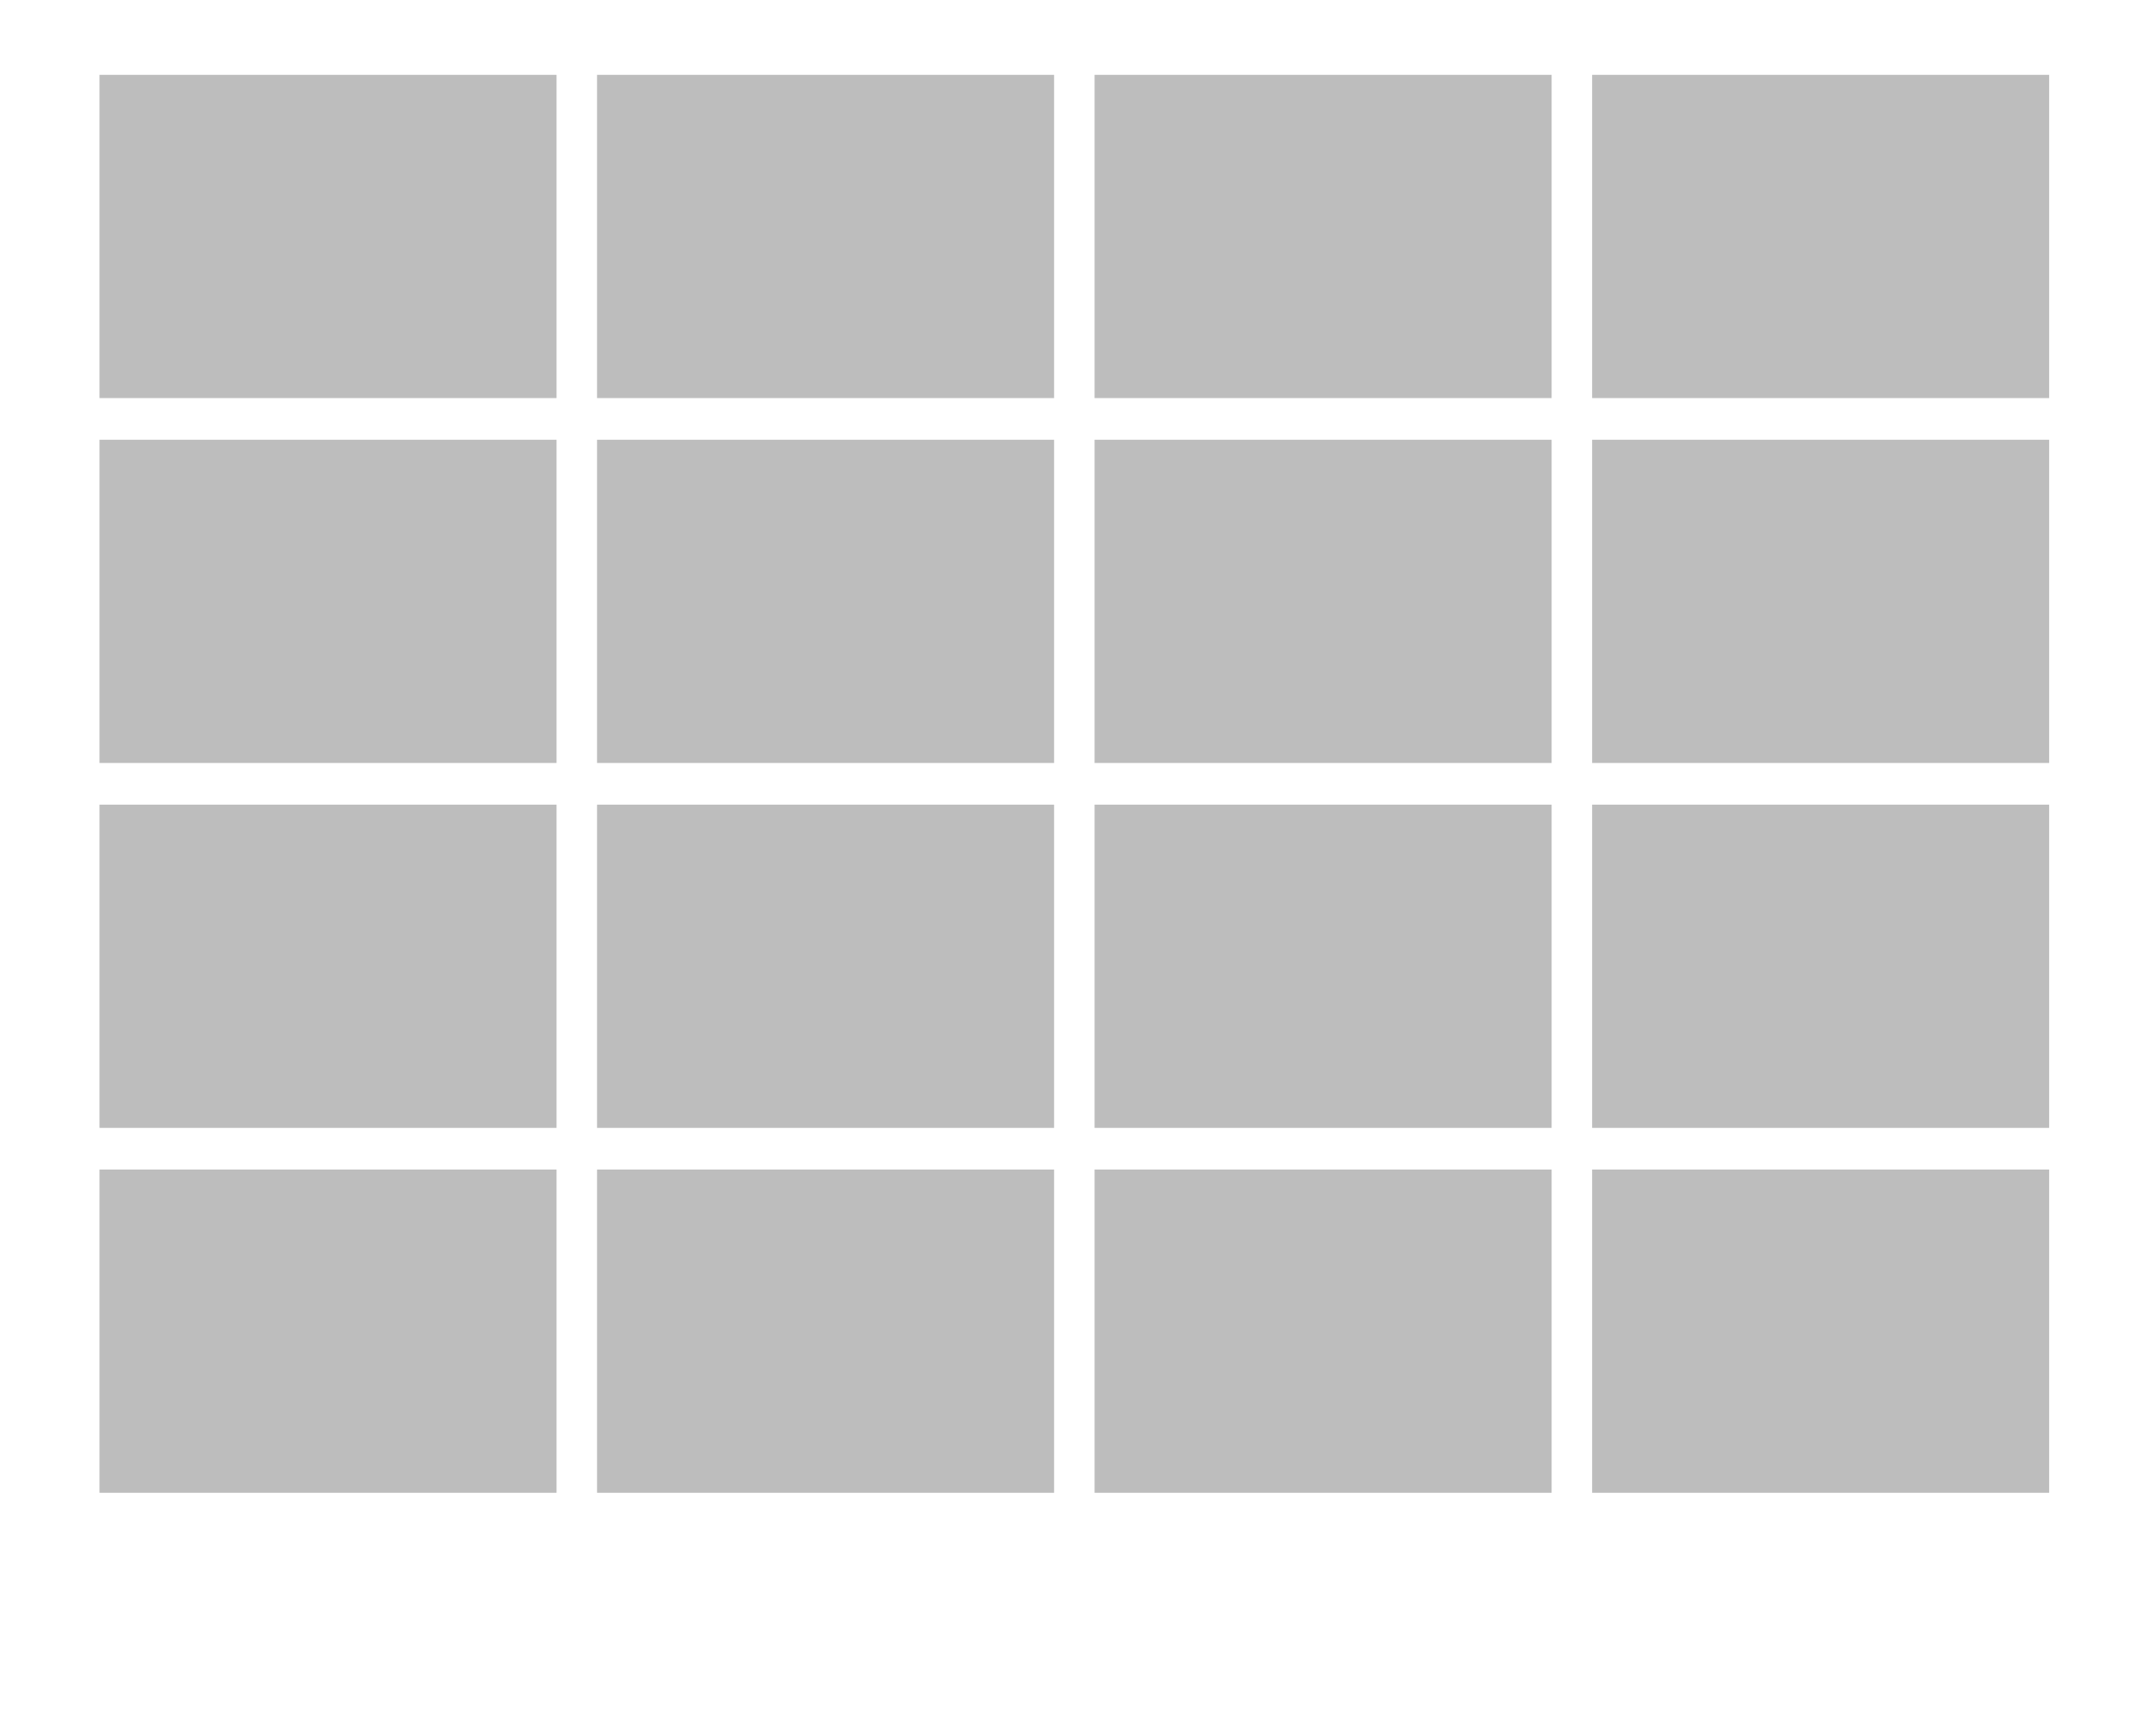
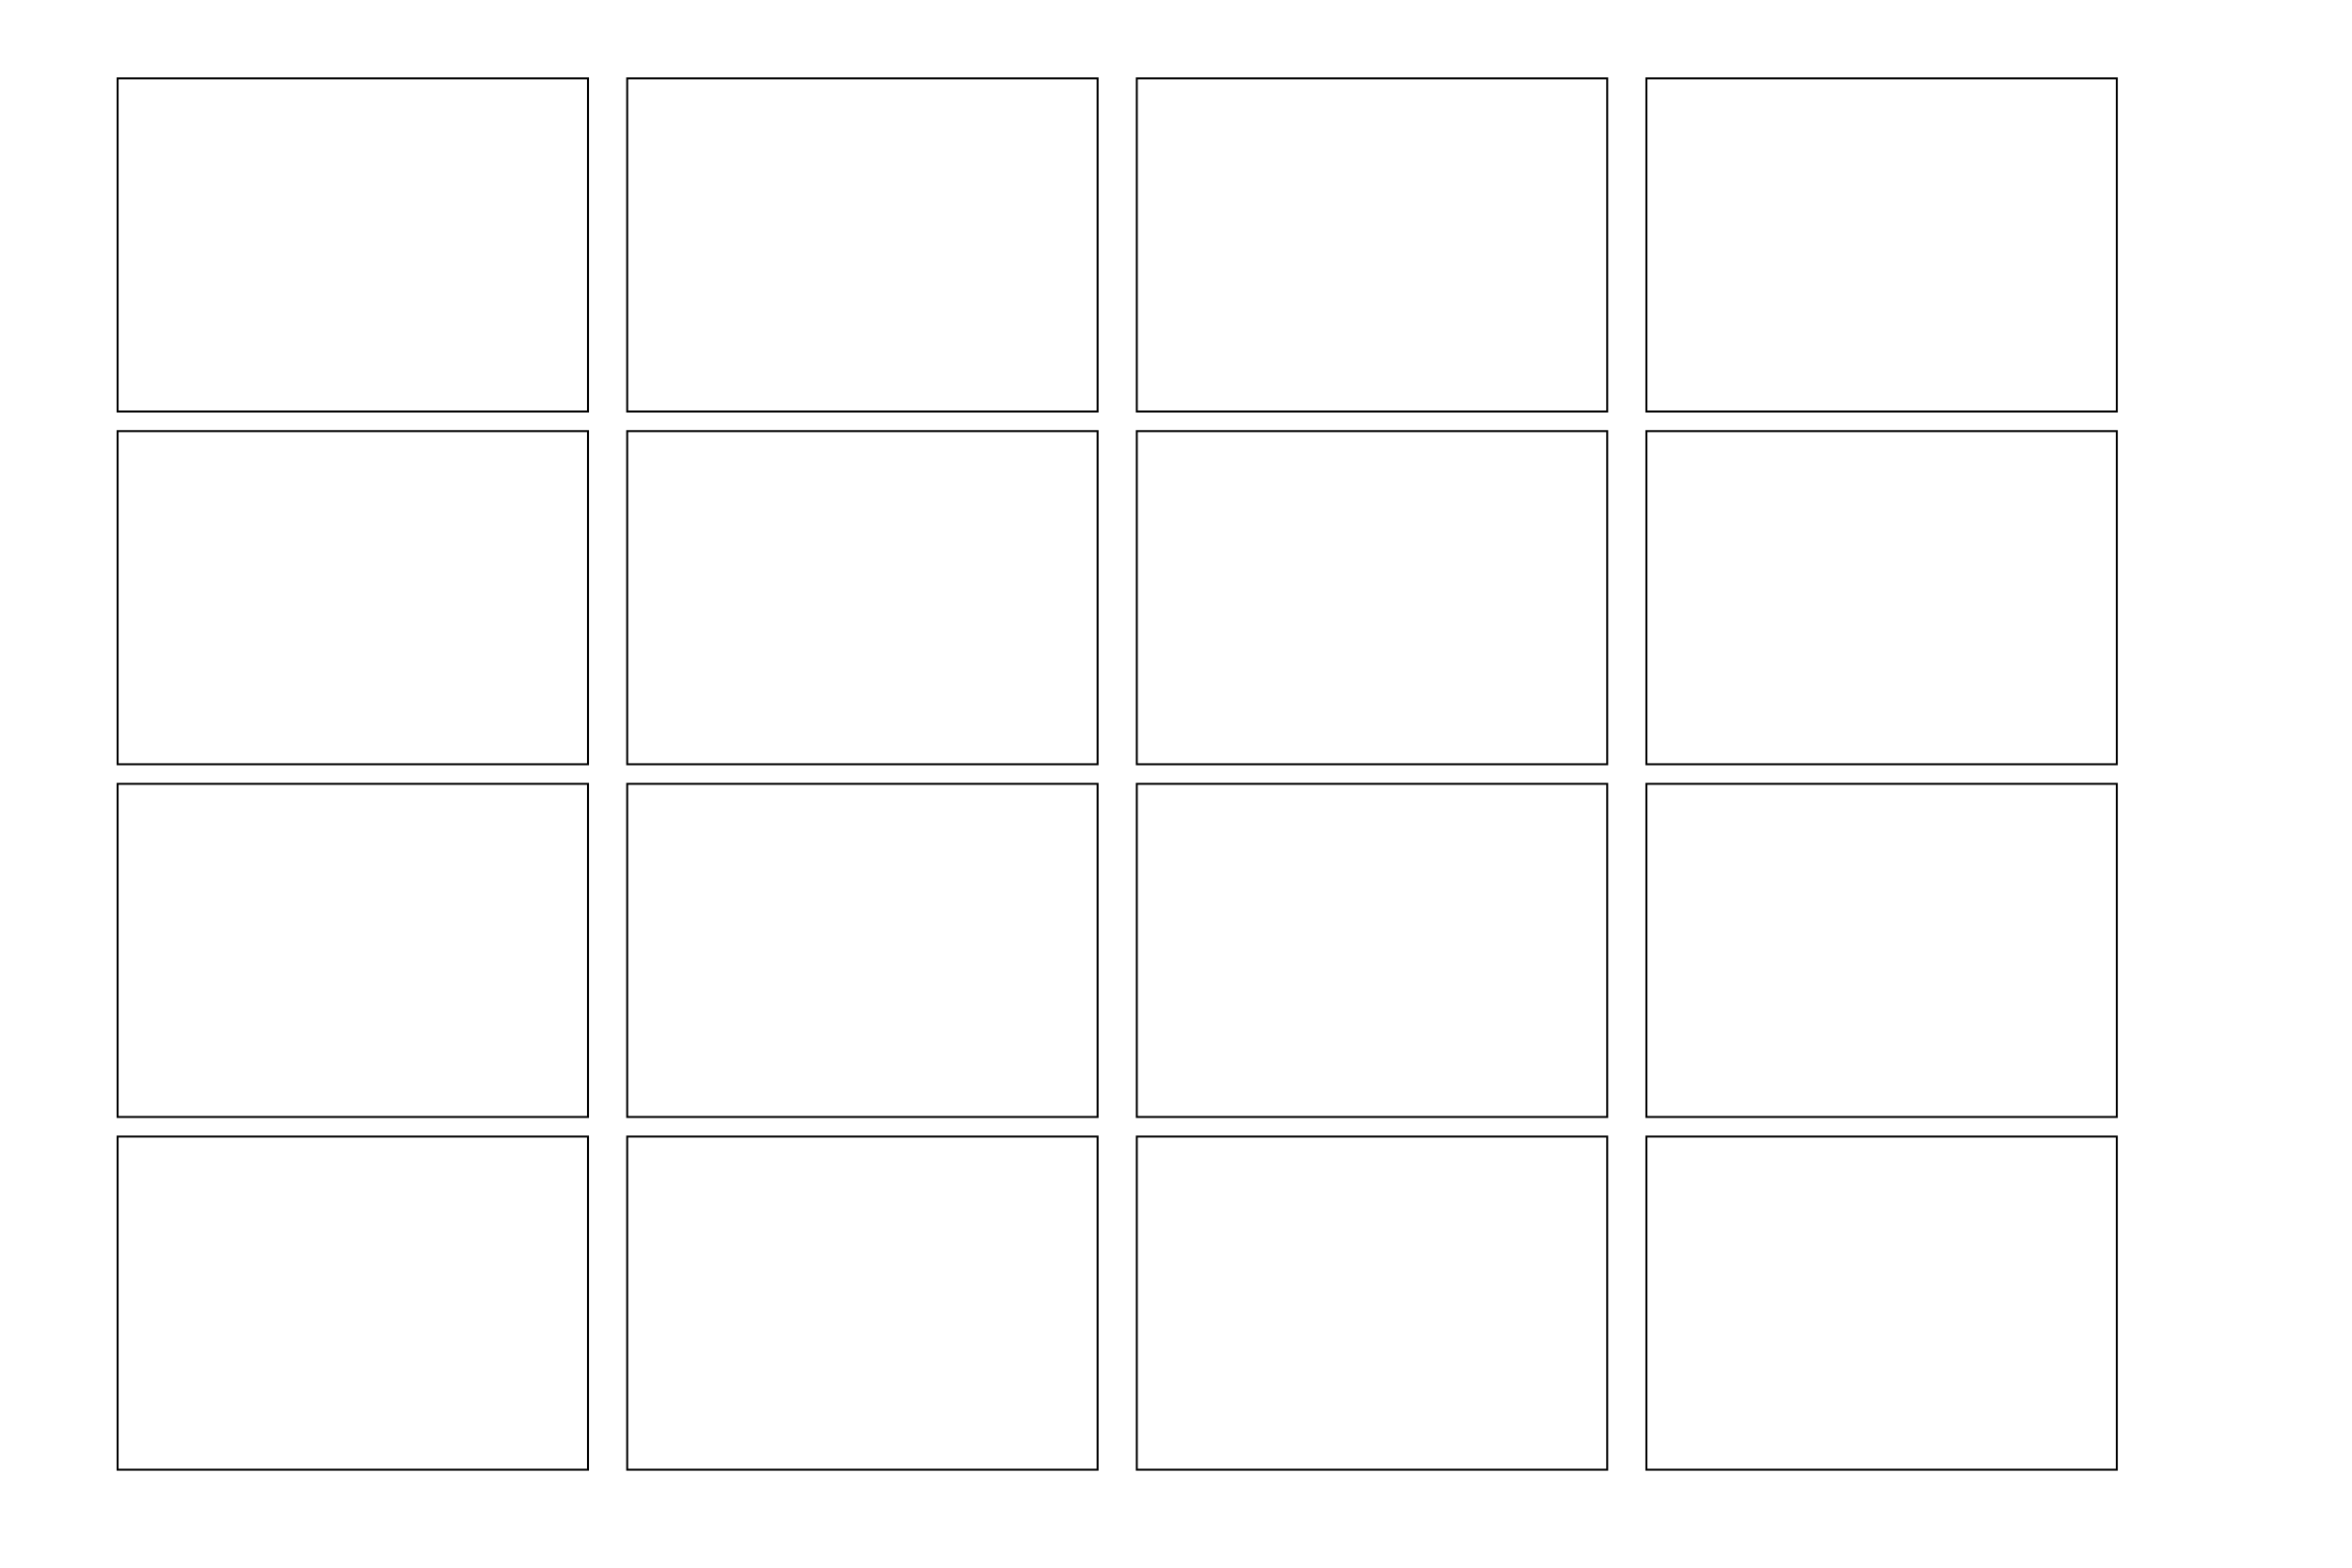
- <svg xmlns="http://www.w3.org/2000/svg" xmlns:ns1="http://www.openswatchbook.org/uri/2009/osb" version="1.1" id="svg2" viewBox="0 0 2303.15 1842.52" height="520mm" width="650mm">
+ <svg xmlns="http://www.w3.org/2000/svg" xmlns:ns1="http://www.openswatchbook.org/uri/2009/osb" version="1.1" id="svg2" viewBox="0 0 2125.984 1417.323" height="400mm" width="600mm">
  <defs id="defs4">
    <linearGradient id="linearGradient4322" ns1:paint="gradient">
      <stop style="stop-color:#231f30;stop-opacity:1;" offset="0" id="stop4324" />
      <stop style="stop-color:#231f30;stop-opacity:0;" offset="1" id="stop4326" />
    </linearGradient>
    <marker style="overflow:visible" id="marker7632-0-3" refX="0" refY="0" orient="auto">
      <path transform="scale(0.6,0.6)" d="M 8.719,4.034 -2.207,0.016 8.719,-4.002 C 6.973,-1.63 6.983,1.616 8.719,4.034 Z" style="fill:#000000;fill-opacity:1;fill-rule:evenodd;stroke:#000000;stroke-width:0.625;stroke-linejoin:round;stroke-opacity:1" id="path7634-3-9" />
    </marker>
    <marker style="overflow:visible" id="marker7858-1-5" refX="0" refY="0" orient="auto">
      <path transform="scale(-0.6,-0.6)" d="M 8.719,4.034 -2.207,0.016 8.719,-4.002 C 6.973,-1.63 6.983,1.616 8.719,4.034 Z" style="fill:#000000;fill-opacity:1;fill-rule:evenodd;stroke:#000000;stroke-width:0.625;stroke-linejoin:round;stroke-opacity:1" id="path7860-1-6" />
    </marker>
+     <pattern y="0" x="0" height="6" width="6" patternUnits="userSpaceOnUse" id="EMFhbasepattern" />
  </defs>
-   <g id="layer4" style="display:inline" transform="translate(0,-1137.402)">
-     <rect style="display:inline;opacity:1;fill:#bdbdbd;fill-opacity:1;stroke:none;stroke-width:0.354;stroke-linecap:butt;stroke-miterlimit:4;stroke-dasharray:none;stroke-dashoffset:0;stroke-opacity:1" id="rect3358-4-1" width="488.232" height="345.26" x="1700.787" y="1607.102" />
-     <rect style="display:inline;opacity:1;fill:#bdbdbd;fill-opacity:1;stroke:none;stroke-width:0.354;stroke-linecap:butt;stroke-miterlimit:4;stroke-dasharray:none;stroke-dashoffset:0;stroke-opacity:1" id="rect3358-4-4" width="488.232" height="345.26" x="1700.787" y="1996.866" />
-     <rect style="display:inline;opacity:1;fill:#bdbdbd;fill-opacity:1;stroke:none;stroke-width:0.354;stroke-linecap:butt;stroke-miterlimit:4;stroke-dasharray:none;stroke-dashoffset:0;stroke-opacity:1" id="rect3358-4-1-7" width="488.232" height="345.26" x="1700.787" y="2386.63" />
-     <rect style="display:inline;opacity:1;fill:#bdbdbd;fill-opacity:1;stroke:none;stroke-width:0.354;stroke-linecap:butt;stroke-miterlimit:4;stroke-dasharray:none;stroke-dashoffset:0;stroke-opacity:1" id="rect3358-4-1-8" width="488.232" height="345.26" x="1169.291" y="1607.102" />
-     <rect style="display:inline;opacity:1;fill:#bdbdbd;fill-opacity:1;stroke:none;stroke-width:0.354;stroke-linecap:butt;stroke-miterlimit:4;stroke-dasharray:none;stroke-dashoffset:0;stroke-opacity:1" id="rect3358-4-4-0" width="488.232" height="345.26" x="1169.291" y="1996.866" />
-     <rect style="display:inline;opacity:1;fill:#bdbdbd;fill-opacity:1;stroke:none;stroke-width:0.354;stroke-linecap:butt;stroke-miterlimit:4;stroke-dasharray:none;stroke-dashoffset:0;stroke-opacity:1" id="rect3358-4-1-7-1" width="488.232" height="345.26" x="1169.291" y="2386.63" />
-     <rect style="display:inline;opacity:1;fill:#bdbdbd;fill-opacity:1;stroke:none;stroke-width:0.354;stroke-linecap:butt;stroke-miterlimit:4;stroke-dasharray:none;stroke-dashoffset:0;stroke-opacity:1" id="rect3358-4-8-1" width="488.232" height="345.26" x="106.299" y="1217.339" />
-     <rect style="display:inline;opacity:1;fill:#bdbdbd;fill-opacity:1;stroke:none;stroke-width:0.354;stroke-linecap:butt;stroke-miterlimit:4;stroke-dasharray:none;stroke-dashoffset:0;stroke-opacity:1" id="rect3358-4-94" width="488.232" height="345.26" x="637.795" y="1217.339" />
-     <rect style="display:inline;opacity:1;fill:#bdbdbd;fill-opacity:1;stroke:none;stroke-width:0.354;stroke-linecap:butt;stroke-miterlimit:4;stroke-dasharray:none;stroke-dashoffset:0;stroke-opacity:1" id="rect3358-4-1-6" width="488.232" height="345.26" x="637.795" y="1607.102" />
-     <rect style="display:inline;opacity:1;fill:#bdbdbd;fill-opacity:1;stroke:none;stroke-width:0.354;stroke-linecap:butt;stroke-miterlimit:4;stroke-dasharray:none;stroke-dashoffset:0;stroke-opacity:1" id="rect3358-4-4-6" width="488.232" height="345.26" x="637.795" y="1996.866" />
-     <rect style="display:inline;opacity:1;fill:#bdbdbd;fill-opacity:1;stroke:none;stroke-width:0.354;stroke-linecap:butt;stroke-miterlimit:4;stroke-dasharray:none;stroke-dashoffset:0;stroke-opacity:1" id="rect3358-4-1-7-2" width="488.232" height="345.26" x="637.795" y="2386.63" />
-     <rect style="display:inline;opacity:1;fill:#bdbdbd;fill-opacity:1;stroke:none;stroke-width:0.354;stroke-linecap:butt;stroke-miterlimit:4;stroke-dasharray:none;stroke-dashoffset:0;stroke-opacity:1" id="rect3358-4-8-9" width="488.232" height="345.26" x="106.299" y="1996.866" />
-     <rect style="display:inline;opacity:1;fill:#bdbdbd;fill-opacity:1;stroke:none;stroke-width:0.354;stroke-linecap:butt;stroke-miterlimit:4;stroke-dasharray:none;stroke-dashoffset:0;stroke-opacity:1" id="rect3358-4-8-1-3" width="488.232" height="345.26" x="106.299" y="1607.102" />
-     <rect style="display:inline;opacity:1;fill:#bdbdbd;fill-opacity:1;stroke:none;stroke-width:0.354;stroke-linecap:butt;stroke-miterlimit:4;stroke-dasharray:none;stroke-dashoffset:0;stroke-opacity:1" id="rect3358-4-8-9-5" width="488.232" height="345.26" x="106.299" y="2386.63" />
-     <rect style="display:inline;opacity:1;fill:#bdbdbd;fill-opacity:1;stroke:none;stroke-width:0.354;stroke-linecap:butt;stroke-miterlimit:4;stroke-dasharray:none;stroke-dashoffset:0;stroke-opacity:1" id="rect3358-4-1-71" width="488.232" height="345.26" x="1700.787" y="1217.339" />
-     <rect style="display:inline;opacity:1;fill:#bdbdbd;fill-opacity:1;stroke:none;stroke-width:0.354;stroke-linecap:butt;stroke-miterlimit:4;stroke-dasharray:none;stroke-dashoffset:0;stroke-opacity:1" id="rect3358-4-1-8-1" width="488.232" height="345.26" x="1169.291" y="1217.339" />
+   <g id="layer4" style="display:inline" transform="translate(0,-1562.599)">
+     <g id="g4312">
+       <path id="rect14304" d="m 106.299,1633.465 425.197,0 0,301.181 -425.197,0 z" style="display:inline;opacity:1;fill:none;fill-opacity:1;stroke:#000000;stroke-width:1.772;stroke-linecap:butt;stroke-miterlimit:4;stroke-dasharray:none;stroke-dashoffset:0;stroke-opacity:1" />
+       <path id="rect14304-6" d="m 566.931,1633.465 425.197,0 0,301.181 -425.197,0 z" style="display:inline;opacity:1;fill:none;fill-opacity:1;stroke:#000000;stroke-width:1.772;stroke-linecap:butt;stroke-miterlimit:4;stroke-dasharray:none;stroke-dashoffset:0;stroke-opacity:1" />
+       <path id="rect14304-4" d="m 1027.559,1633.465 425.197,0 0,301.181 -425.197,0 z" style="display:inline;opacity:1;fill:none;fill-opacity:1;stroke:#000000;stroke-width:1.772;stroke-linecap:butt;stroke-miterlimit:4;stroke-dasharray:none;stroke-dashoffset:0;stroke-opacity:1" />
+       <path id="rect14304-6-3" d="m 1488.189,1633.465 425.197,0 0,301.181 -425.197,0 z" style="display:inline;opacity:1;fill:none;fill-opacity:1;stroke:#000000;stroke-width:1.772;stroke-linecap:butt;stroke-miterlimit:4;stroke-dasharray:none;stroke-dashoffset:0;stroke-opacity:1" />
+       <path id="rect14304-64" d="m 106.299,1952.362 425.197,0 0,301.181 -425.197,0 z" style="display:inline;opacity:1;fill:none;fill-opacity:1;stroke:#000000;stroke-width:1.772;stroke-linecap:butt;stroke-miterlimit:4;stroke-dasharray:none;stroke-dashoffset:0;stroke-opacity:1" />
+       <path id="rect14304-6-8" d="m 566.931,1952.362 425.197,0 0,301.181 -425.197,0 z" style="display:inline;opacity:1;fill:none;fill-opacity:1;stroke:#000000;stroke-width:1.772;stroke-linecap:butt;stroke-miterlimit:4;stroke-dasharray:none;stroke-dashoffset:0;stroke-opacity:1" />
+       <path id="rect14304-4-1" d="m 1027.559,1952.362 425.197,0 0,301.181 -425.197,0 z" style="display:inline;opacity:1;fill:none;fill-opacity:1;stroke:#000000;stroke-width:1.772;stroke-linecap:butt;stroke-miterlimit:4;stroke-dasharray:none;stroke-dashoffset:0;stroke-opacity:1" />
+       <path id="rect14304-6-3-3" d="m 1488.189,1952.362 425.197,0 0,301.181 -425.197,0 z" style="display:inline;opacity:1;fill:none;fill-opacity:1;stroke:#000000;stroke-width:1.772;stroke-linecap:butt;stroke-miterlimit:4;stroke-dasharray:none;stroke-dashoffset:0;stroke-opacity:1" />
+       <path id="rect14304-7" d="m 106.299,2271.26 425.197,0 0,301.181 -425.197,0 z" style="display:inline;opacity:1;fill:none;fill-opacity:1;stroke:#000000;stroke-width:1.772;stroke-linecap:butt;stroke-miterlimit:4;stroke-dasharray:none;stroke-dashoffset:0;stroke-opacity:1" />
+       <path id="rect14304-6-2" d="m 566.931,2271.26 425.197,0 0,301.181 -425.197,0 z" style="display:inline;opacity:1;fill:none;fill-opacity:1;stroke:#000000;stroke-width:1.772;stroke-linecap:butt;stroke-miterlimit:4;stroke-dasharray:none;stroke-dashoffset:0;stroke-opacity:1" />
+       <path id="rect14304-4-9" d="m 1027.559,2271.26 425.197,0 0,301.181 -425.197,0 z" style="display:inline;opacity:1;fill:none;fill-opacity:1;stroke:#000000;stroke-width:1.772;stroke-linecap:butt;stroke-miterlimit:4;stroke-dasharray:none;stroke-dashoffset:0;stroke-opacity:1" />
+       <path id="rect14304-6-3-8" d="m 1488.189,2271.26 425.197,0 0,301.181 -425.197,0 z" style="display:inline;opacity:1;fill:none;fill-opacity:1;stroke:#000000;stroke-width:1.772;stroke-linecap:butt;stroke-miterlimit:4;stroke-dasharray:none;stroke-dashoffset:0;stroke-opacity:1" />
+       <path id="rect14304-64-7" d="m 106.299,2590.158 425.197,0 0,301.181 -425.197,0 z" style="display:inline;opacity:1;fill:none;fill-opacity:1;stroke:#000000;stroke-width:1.772;stroke-linecap:butt;stroke-miterlimit:4;stroke-dasharray:none;stroke-dashoffset:0;stroke-opacity:1" />
+       <path id="rect14304-6-8-0" d="m 566.931,2590.158 425.197,0 0,301.181 -425.197,0 z" style="display:inline;opacity:1;fill:none;fill-opacity:1;stroke:#000000;stroke-width:1.772;stroke-linecap:butt;stroke-miterlimit:4;stroke-dasharray:none;stroke-dashoffset:0;stroke-opacity:1" />
+       <path id="rect14304-4-1-9" d="m 1027.559,2590.158 425.197,0 0,301.181 -425.197,0 z" style="display:inline;opacity:1;fill:none;fill-opacity:1;stroke:#000000;stroke-width:1.772;stroke-linecap:butt;stroke-miterlimit:4;stroke-dasharray:none;stroke-dashoffset:0;stroke-opacity:1" />
+       <path id="rect14304-6-3-3-8" d="m 1488.189,2590.158 425.197,0 0,301.181 -425.197,0 z" style="display:inline;opacity:1;fill:none;fill-opacity:1;stroke:#000000;stroke-width:1.772;stroke-linecap:butt;stroke-miterlimit:4;stroke-dasharray:none;stroke-dashoffset:0;stroke-opacity:1" />
+     </g>
  </g>
</svg>
